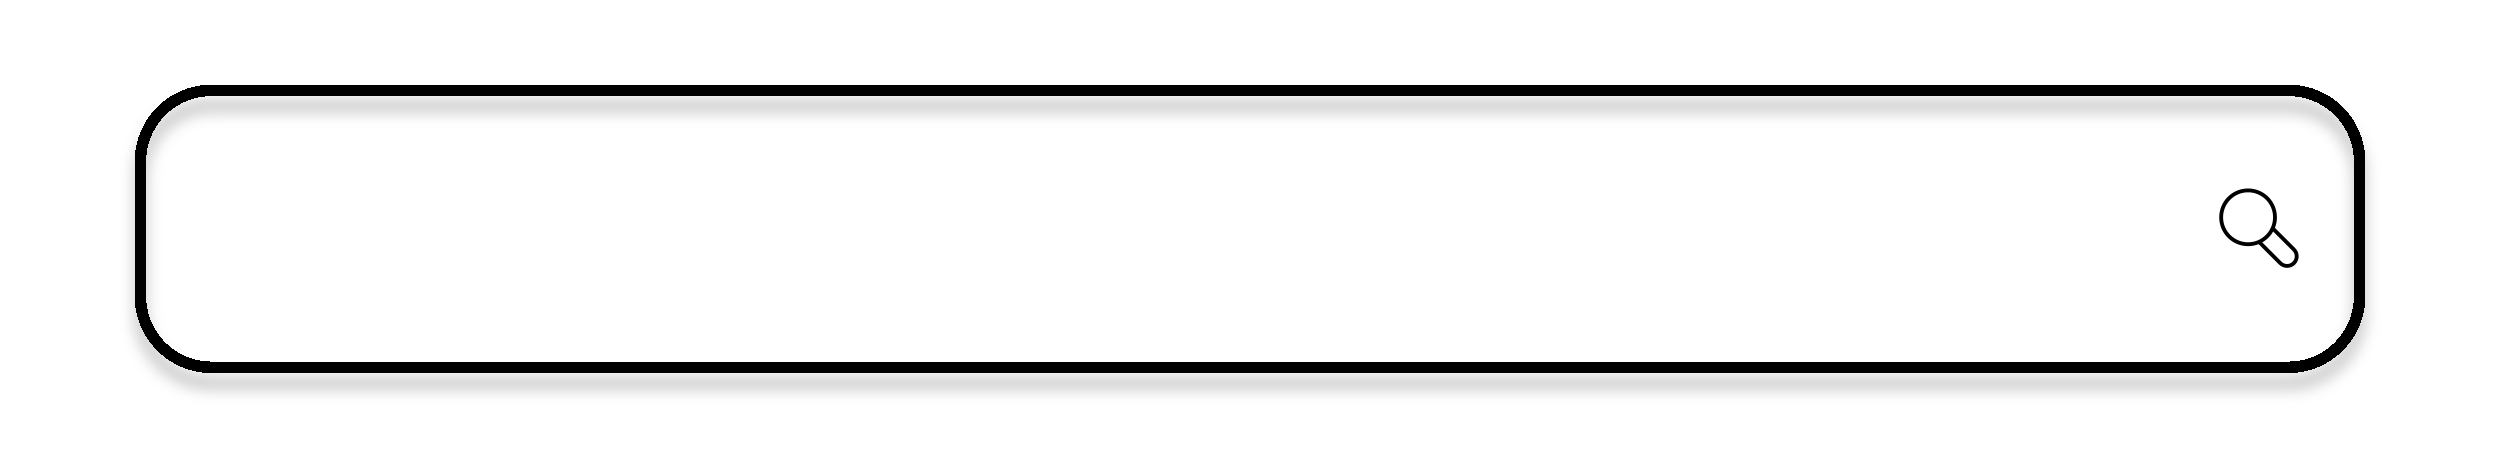
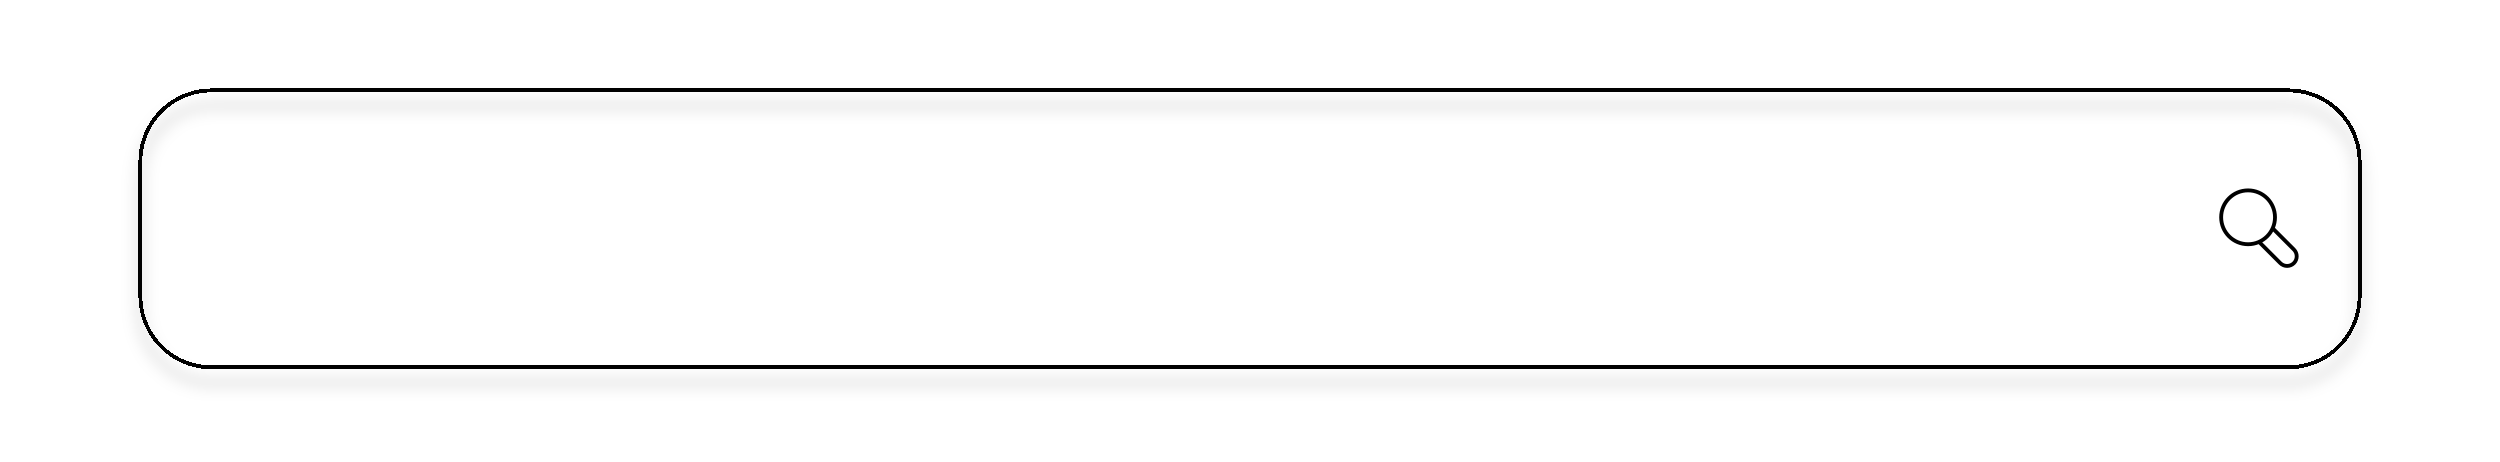
<svg xmlns="http://www.w3.org/2000/svg" width="650" height="120" viewBox="0 0 650 120" fill="none">
  <g filter="url(#filter0_d_10_2758)">
-     <rect x="36.5" y="23.5" width="577" height="72" rx="18.5" stroke="black" stroke-width="3" shape-rendering="crispEdges" />
+     <rect x="36.5" y="23.5" width="577" height="72" rx="18.5" stroke="black" strokeWidth="3" shape-rendering="crispEdges" />
  </g>
  <circle cx="584.5" cy="56.5" r="7" stroke="black" />
-   <path d="M590.937 59.402C592.644 61.108 594.616 63.081 596.413 64.878C597.39 65.854 597.39 67.437 596.413 68.413V68.413C595.437 69.39 593.854 69.39 592.878 68.413C591.047 66.583 589.035 64.571 587.308 62.843" stroke="black" stroke-linejoin="round" />
+   <path d="M590.937 59.402C592.644 61.108 594.616 63.081 596.413 64.878C597.39 65.854 597.39 67.437 596.413 68.413V68.413C595.437 69.39 593.854 69.39 592.878 68.413C591.047 66.583 589.035 64.571 587.308 62.843" stroke="black" strokeLinejoin="round" />
  <defs>
    <filter id="filter0_d_10_2758" x="31" y="22" width="588" height="83" filterUnits="userSpaceOnUse" color-interpolation-filters="sRGB">
      <feFlood flood-opacity="0" result="BackgroundImageFix" />
      <feColorMatrix in="SourceAlpha" type="matrix" values="0 0 0 0 0 0 0 0 0 0 0 0 0 0 0 0 0 0 127 0" result="hardAlpha" />
      <feOffset dy="4" />
      <feGaussianBlur stdDeviation="2" />
      <feComposite in2="hardAlpha" operator="out" />
      <feColorMatrix type="matrix" values="0 0 0 0 0 0 0 0 0 0 0 0 0 0 0 0 0 0 0.25 0" />
      <feBlend mode="normal" in2="BackgroundImageFix" result="effect1_dropShadow_10_2758" />
      <feBlend mode="normal" in="SourceGraphic" in2="effect1_dropShadow_10_2758" result="shape" />
    </filter>
  </defs>
</svg>
